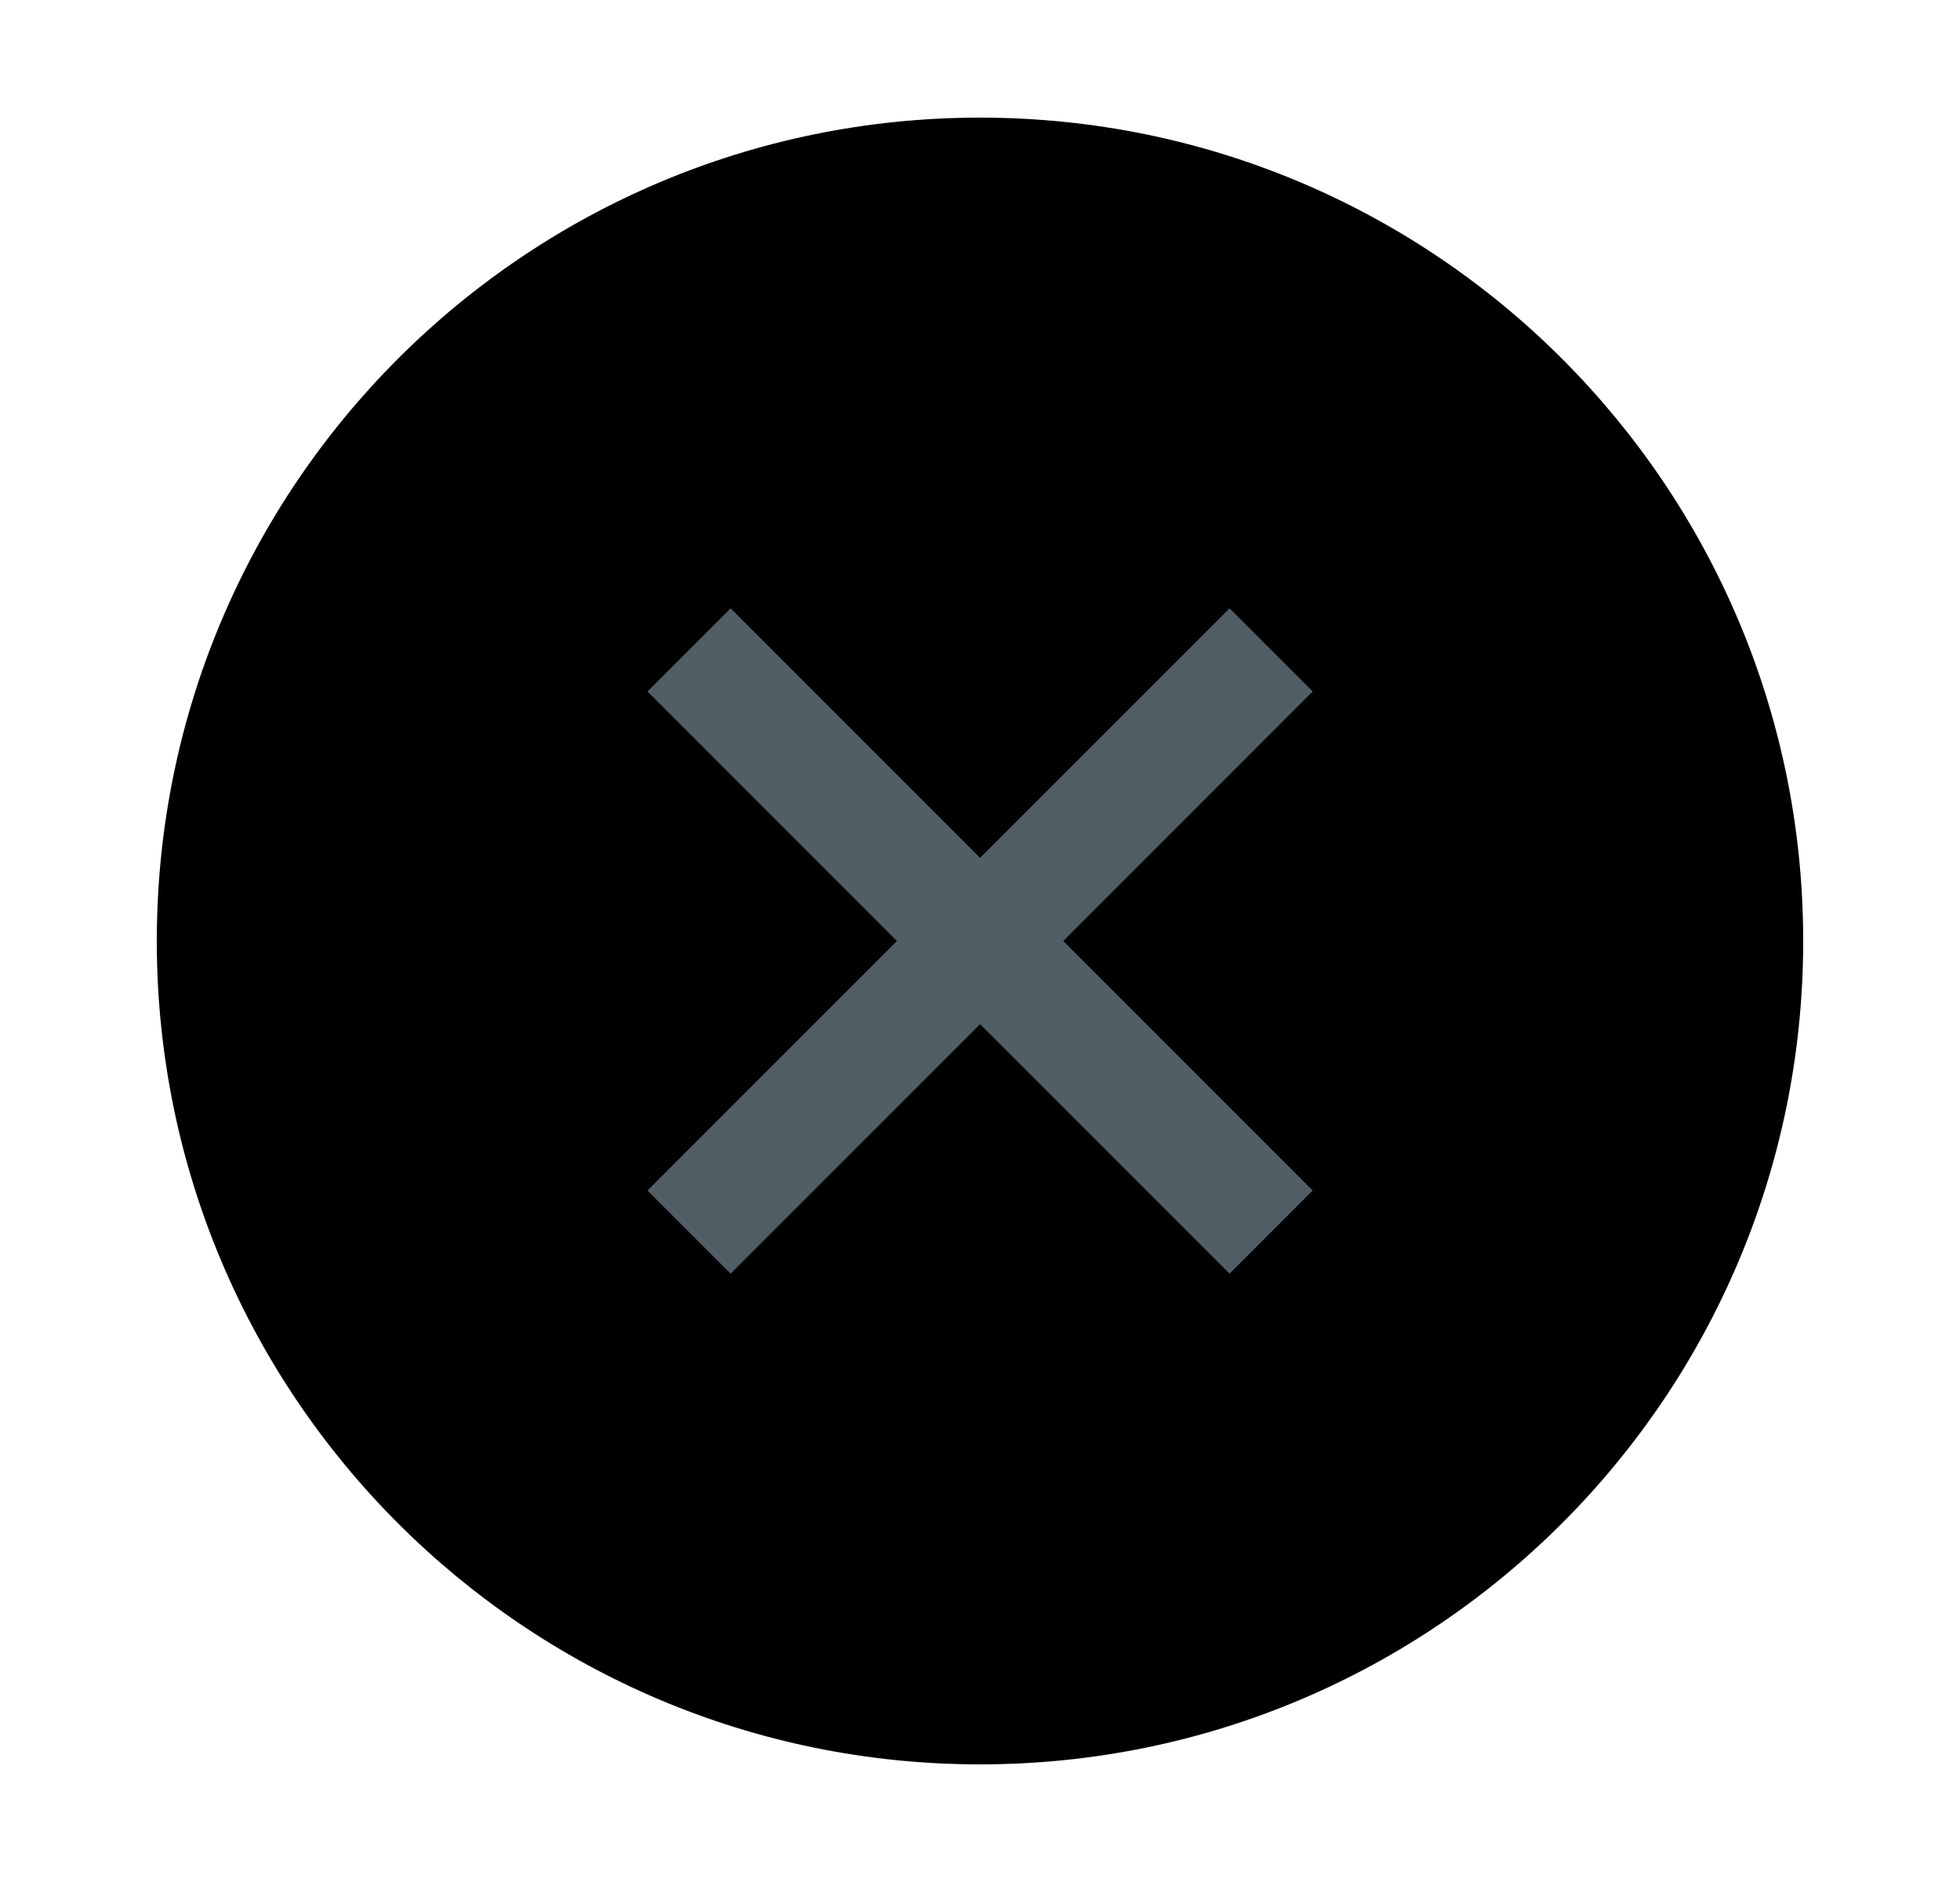
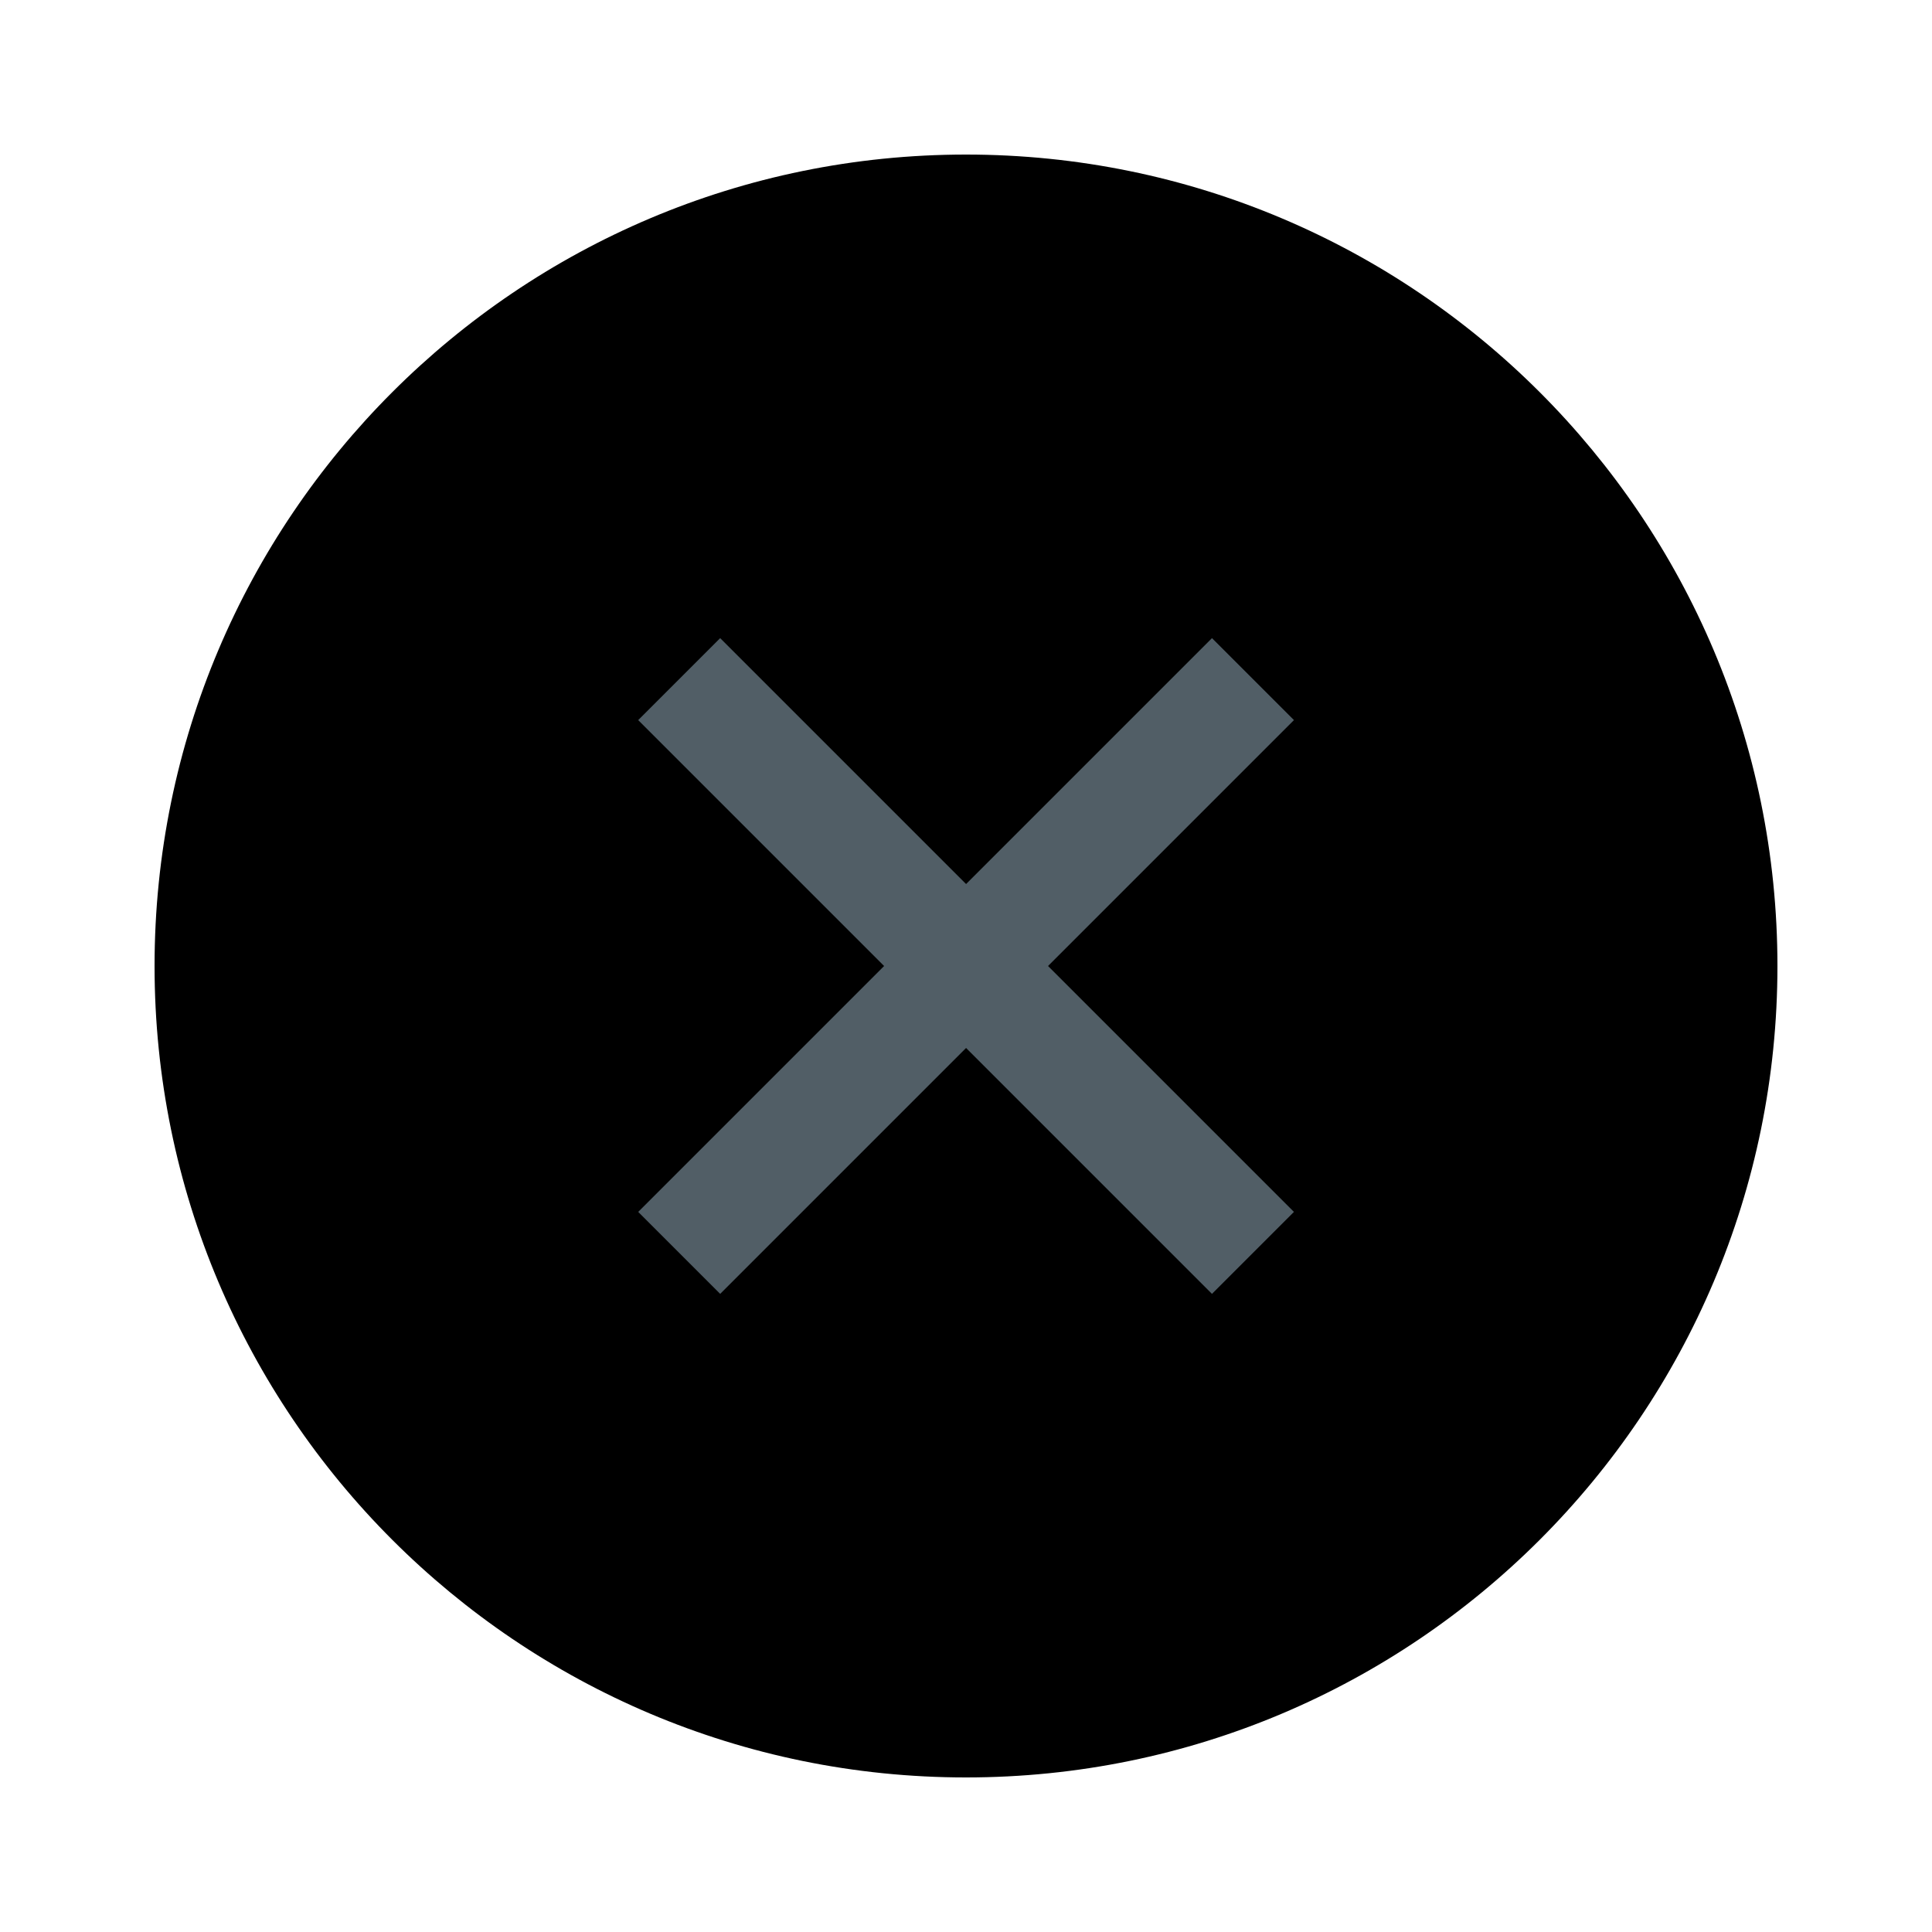
- <svg xmlns="http://www.w3.org/2000/svg" width="25" height="24" viewBox="0 0 25 24" fill="none">
+ <svg xmlns="http://www.w3.org/2000/svg" width="24" height="24" viewBox="0 0 25 24" fill="none">
  <circle cx="12.5" cy="12" r="10.5" fill="black" />
  <rect x="15.683" y="7.757" width="1.5" height="10.5" transform="rotate(45 15.6826 7.75732)" fill="#515E66" />
  <rect x="16.743" y="15.182" width="1.5" height="10.5" transform="rotate(135 16.7432 15.1821)" fill="#515E66" />
</svg>
